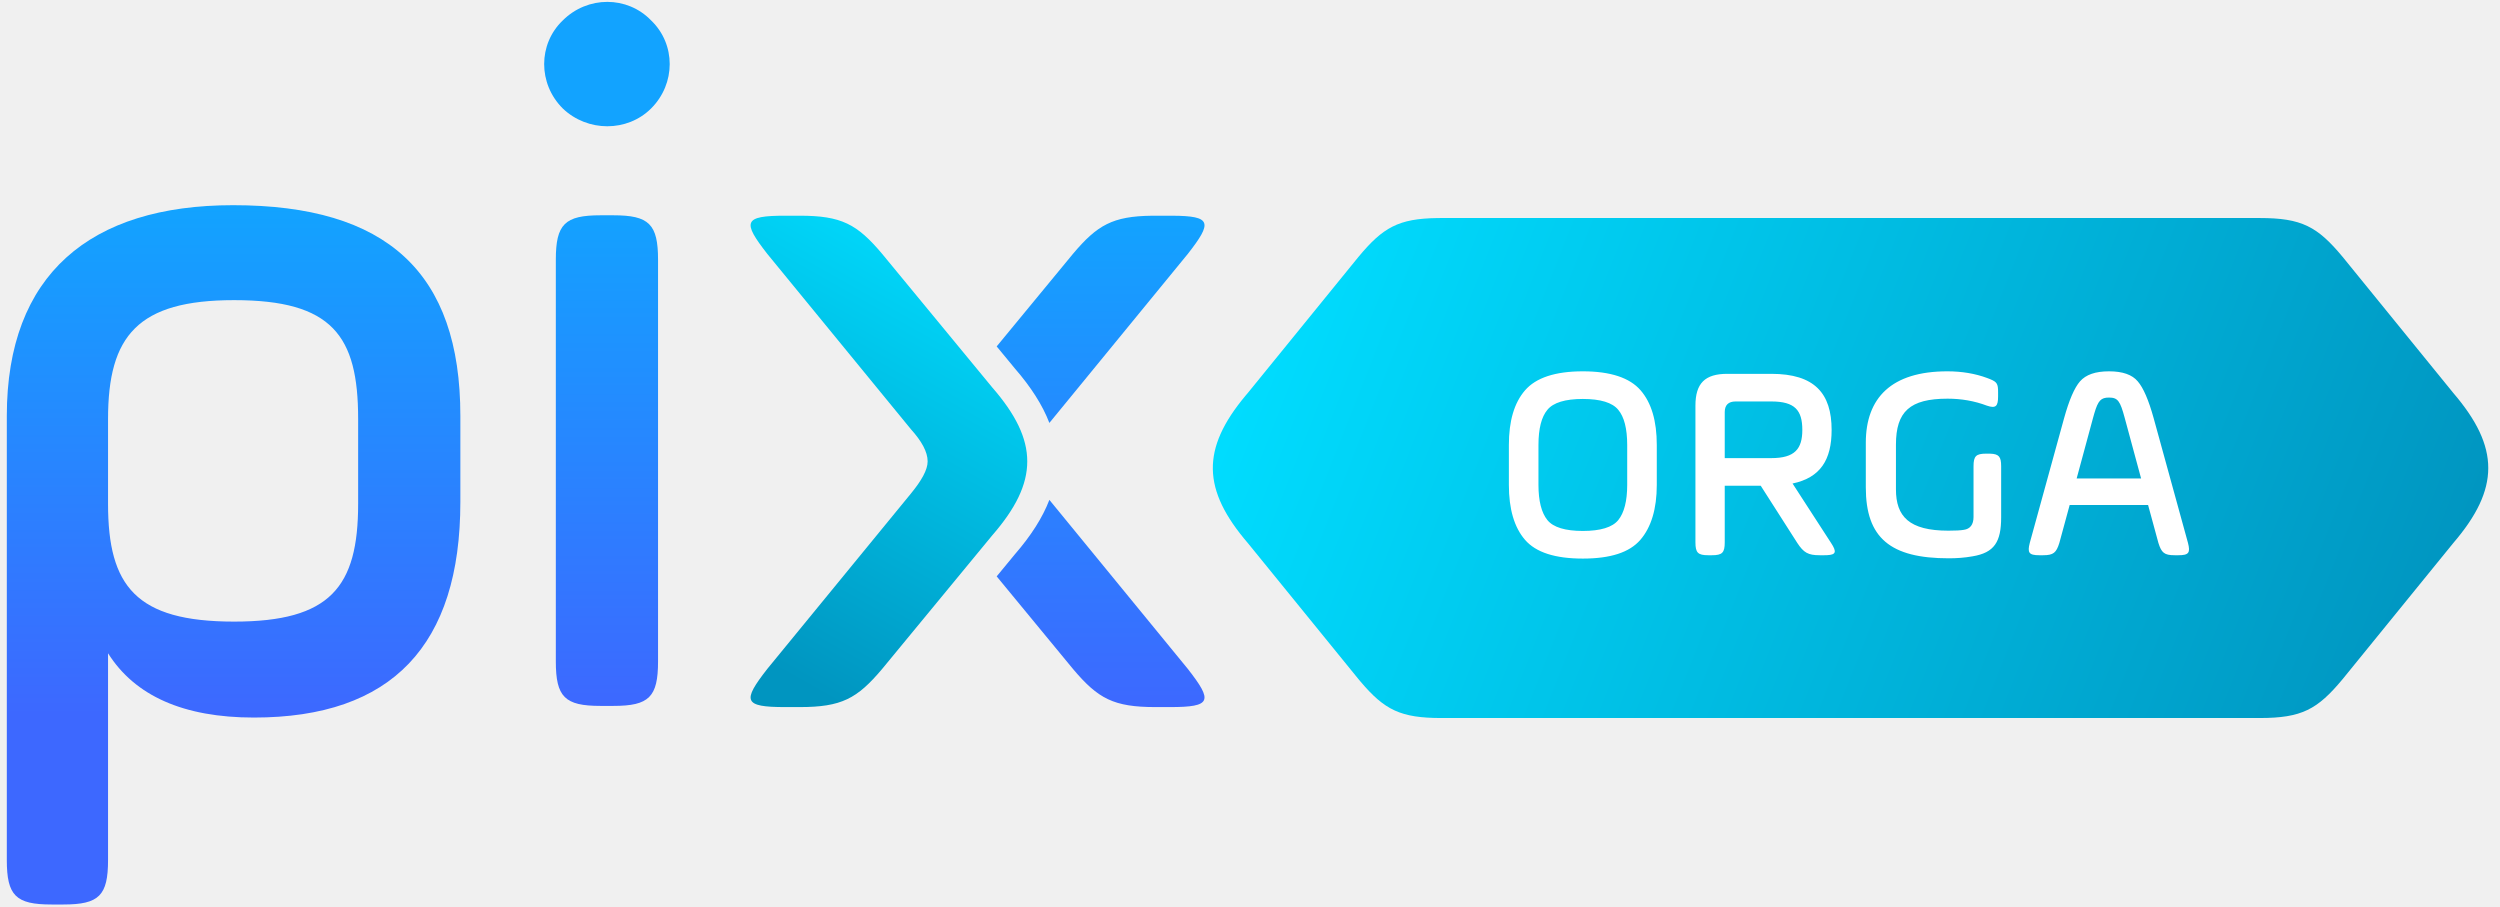
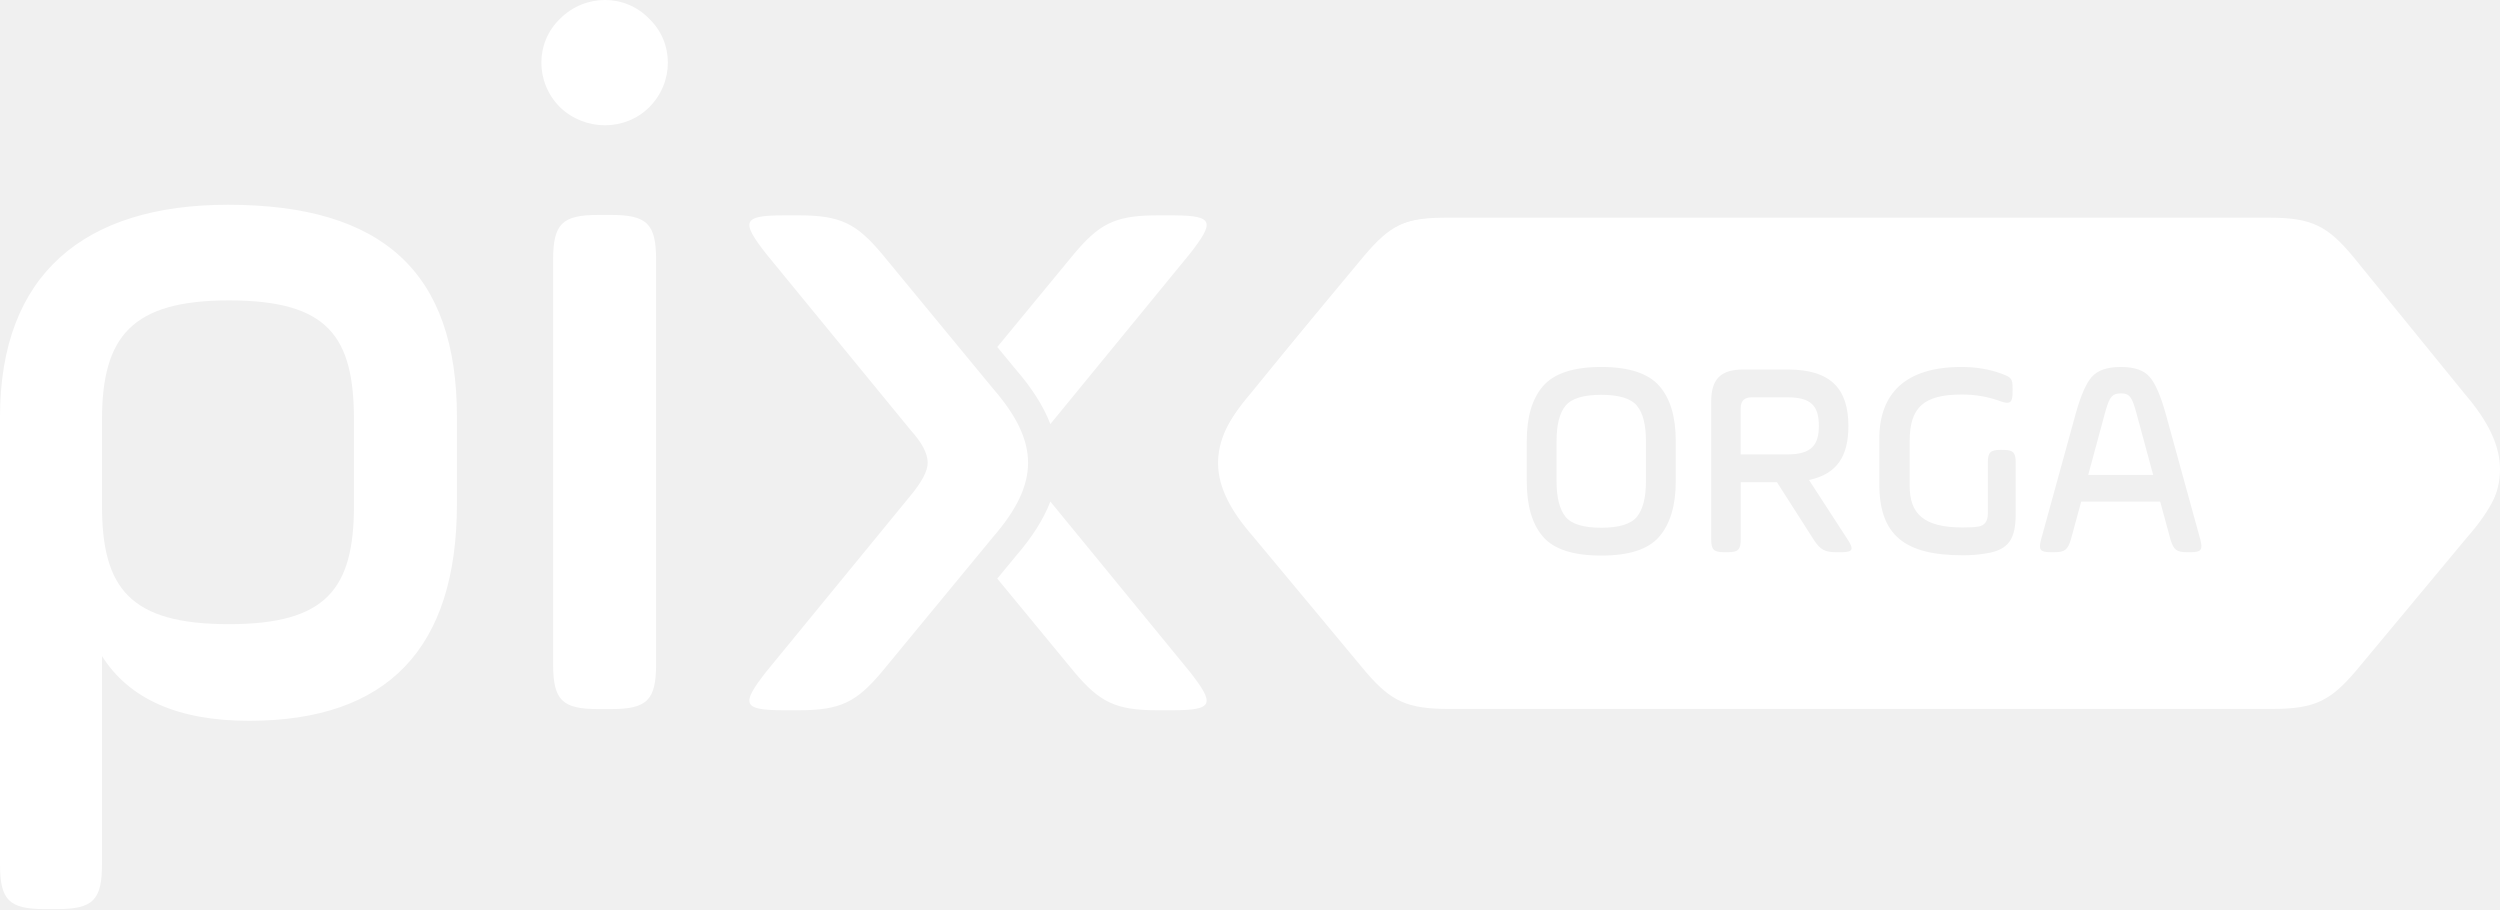
- <svg xmlns="http://www.w3.org/2000/svg" xmlns:xlink="http://www.w3.org/1999/xlink" width="215px" height="78px" viewBox="0 0 215 78" version="1.1">
-   <defs>
-     <linearGradient x1="0%" y1="42.36%" x2="100%" y2="57.64%" id="linearGradient-1">
-       <stop stop-color="#69F1FF" offset="0%" />
-       <stop stop-color="#05A8D6" offset="100%" />
-     </linearGradient>
-     <linearGradient x1="-1.11022302e-14%" y1="42.316%" x2="100%" y2="57.684%" id="linearGradient-2">
-       <stop stop-color="#00DDFF" offset="0%" />
-       <stop stop-color="#0095C0" offset="100%" />
-     </linearGradient>
-     <path d="M90.029,0 C93.647,0 94.99,0.731 97.16,3.338 L106.666,15.029 C110.694,19.726 110.694,23.275 106.666,27.967 L97.16,39.659 C94.99,42.268 93.647,43 90.029,43 L87.009,43 L86.512,43 L21,43 L19.658,43 C16.15,43 14.781,42.312 12.723,39.891 L12.528,39.659 L3.022,27.967 C-0.934,23.361 -1.006,19.855 2.806,15.284 L3.022,15.029 L12.528,3.338 C14.632,0.81 15.958,0.046 19.336,0.002 L19.658,0 L23.175,0 L87.009,7.10542736e-15 L90.029,0 Z" id="path-3" />
-     <linearGradient x1="50%" y1="0%" x2="50%" y2="100%" id="linearGradient-5">
-       <stop stop-color="#12A3FF" offset="0%" />
-       <stop stop-color="#3D68FF" offset="100%" />
-     </linearGradient>
-     <linearGradient x1="34.152%" y1="1.72254642e-14%" x2="65.848%" y2="100%" id="linearGradient-6">
-       <stop stop-color="#00DDFF" offset="0%" />
-       <stop stop-color="#0095C0" offset="100%" />
-     </linearGradient>
-     <linearGradient x1="50%" y1="0%" x2="50%" y2="73.049%" id="linearGradient-7">
-       <stop stop-color="#12A3FF" offset="0%" />
-       <stop stop-color="#3D68FF" offset="100%" />
-     </linearGradient>
-     <linearGradient x1="50%" y1="28.362%" x2="50%" y2="100%" id="linearGradient-8">
-       <stop stop-color="#12A3FF" offset="0%" />
-       <stop stop-color="#3D68FF" offset="100%" />
-     </linearGradient>
-   </defs>
-   <g id="6.-logos/pix-orga" stroke="none" stroke-width="1" fill="none" fill-rule="evenodd">
-     <g id="Group-2">
-       <g id="cartouche" transform="translate(104.3034, 18.75)">
-         <mask id="mask-4" fill="white">
-           <use xlink:href="#path-3" />
-         </mask>
-         <use id="mask" fill="url(#linearGradient-2)" xlink:href="#path-3" />
-         <path d="M35.636,22.952 C35.636,24.344 35.372,25.352 34.868,25.976 C34.364,26.6 33.332,26.912 31.82,26.912 C30.308,26.912 29.276,26.6 28.772,25.976 C28.268,25.352 28.004,24.344 28.004,22.952 L28.004,19.52 C28.004,18.104 28.268,17.096 28.772,16.496 C29.276,15.872 30.308,15.56 31.82,15.56 C33.332,15.56 34.364,15.872 34.868,16.496 C35.372,17.096 35.636,18.104 35.636,19.52 L35.636,22.952 Z M31.82,29.288 C34.196,29.288 35.828,28.76 36.764,27.68 C37.7,26.6 38.18,25.016 38.18,22.952 L38.18,19.52 C38.18,17.456 37.724,15.896 36.788,14.816 C35.852,13.736 34.196,13.184 31.82,13.184 C29.444,13.184 27.788,13.736 26.852,14.816 C25.916,15.896 25.46,17.456 25.46,19.52 L25.46,22.952 C25.46,25.016 25.916,26.6 26.852,27.68 C27.788,28.76 29.444,29.288 31.82,29.288 Z M53.216,18.224 C53.216,15.08 51.752,13.4 48.032,13.4 L44.24,13.4 C42.32,13.4 41.504,14.216 41.504,16.136 L41.504,27.896 C41.504,28.784 41.72,29 42.608,29 L42.92,29 C43.808,29 44.024,28.784 44.024,27.896 L44.024,23.024 L47.12,23.024 L50.264,27.944 C50.816,28.784 51.2,29 52.184,29 L52.592,29 L52.84,28.994 C53.596,28.956 53.67,28.708 53.168,27.944 L49.856,22.832 C52.256,22.328 53.216,20.792 53.216,18.224 Z M48.032,15.776 C50.048,15.776 50.696,16.52 50.696,18.224 C50.696,19.856 50.048,20.648 48.032,20.648 L44.024,20.648 L44.024,16.688 C44.024,16.088 44.336,15.776 44.96,15.776 L48.032,15.776 Z M65.42,25.712 C65.42,26.36 65.132,26.744 64.58,26.816 C64.316,26.864 63.884,26.888 63.26,26.888 C59.876,26.888 58.748,25.664 58.748,23.336 L58.748,19.496 C58.748,16.64 59.948,15.536 63.188,15.536 C64.364,15.536 65.492,15.728 66.572,16.136 C67.34,16.4 67.532,16.184 67.532,15.344 L67.532,14.984 L67.527,14.731 C67.499,14.161 67.337,14.035 66.596,13.76 C65.564,13.376 64.412,13.184 63.164,13.184 C58.364,13.184 56.156,15.464 56.156,19.328 L56.156,23.168 C56.156,27.512 58.268,29.264 63.284,29.264 C63.98,29.264 64.652,29.216 65.324,29.096 C67.22,28.784 67.796,27.848 67.796,25.736 L67.796,21.344 C67.796,20.528 67.603,20.29 66.854,20.266 L66.5,20.264 C65.636,20.264 65.42,20.48 65.42,21.344 L65.42,25.712 Z M80.912,17.216 C80.48,15.656 80.024,14.6 79.544,14.048 C79.064,13.472 78.248,13.184 77.072,13.184 C75.896,13.184 75.08,13.472 74.576,14.048 C74.096,14.6 73.64,15.656 73.208,17.216 L70.256,27.944 C70.04,28.784 70.184,29 71.072,29 L71.408,29 C72.296,29 72.536,28.784 72.8,27.944 L73.688,24.68 L80.432,24.68 L81.32,27.944 C81.584,28.784 81.824,29 82.712,29 L83.048,29 C83.936,29 84.08,28.784 83.864,27.944 L80.912,17.216 Z M74.288,22.4 L75.704,17.168 L75.81,16.793 C76.134,15.695 76.377,15.44 77.072,15.44 C77.84,15.44 78.032,15.752 78.416,17.168 L79.832,22.4 L74.288,22.4 Z" id="ORGA" fill="#FFFFFF" fill-rule="nonzero" mask="url(#mask-4)" />
-       </g>
-       <g id="logos--pix/couleur-copy-13">
-         <g id="Group" transform="translate(64.22222, 18.54546)">
-           <path d="M26.024,24.443 L37.932,38.982 C40.093,41.752 39.99,42.264 36.388,42.264 L36.388,42.264 L35.153,42.264 C31.551,42.264 30.213,41.546 28.052,38.982 L28.052,38.982 L21.492,31.023 L23.057,29.125 C24.449,27.52 25.438,25.97 26.024,24.443 Z M36.6,0.006 C39.993,0.026 40.05,0.573 37.932,3.287 L37.932,3.287 L26.024,17.826 C25.438,16.299 24.449,14.749 23.057,13.144 L21.492,11.246 L28.052,3.287 C30.148,0.801 31.469,0.05 34.832,0.007 L35.153,0.005 Z" id="Combined-Shape" fill="url(#linearGradient-5)" />
-           <path d="M21.144,42.264 C24.746,42.264 24.849,41.752 22.688,38.982 L10.338,23.904 C9.412,22.776 8.897,21.853 8.897,21.135 C8.897,20.314 9.412,19.391 10.338,18.365 L22.688,3.287 C24.849,0.518 24.746,0.005 21.144,0.005 L19.909,0.005 C16.307,0.005 14.969,0.723 12.808,3.287 L3.34,14.775 C-0.674,19.391 -0.674,22.878 3.34,27.494 L12.808,38.982 C14.969,41.546 16.307,42.264 19.909,42.264 L21.144,42.264 Z" id="Page-1" fill="url(#linearGradient-6)" transform="translate(12.22579, 21.13465) scale(-1, 1) translate(-12.22579, -21.13465) " />
-         </g>
-         <path d="M0.586,73.959 C0.586,77.022 1.354,77.787 4.427,77.787 L5.451,77.787 C8.523,77.787 9.292,77.022 9.292,73.959 L9.292,56.181 C11.596,59.838 15.778,61.71 21.838,61.71 C33.702,61.71 39.591,55.5 39.591,43.165 L39.591,35.765 C39.591,23.43 33.275,17.646 20.046,17.646 C7.755,17.646 0.586,23.6 0.586,35.765 L0.586,73.959 Z M30.8,43.336 C30.8,50.481 28.41,53.458 20.131,53.458 C11.681,53.458 9.292,50.396 9.292,43.336 L9.292,36.02 C9.292,28.874 11.852,25.812 20.131,25.812 C28.581,25.812 30.8,28.874 30.8,36.02 L30.8,43.336 Z" id="Fill-1" fill="url(#linearGradient-7)" />
-         <path d="M47.801,56.88 C47.801,59.942 48.569,60.708 51.642,60.708 L52.751,60.708 C55.824,60.708 56.592,59.942 56.592,56.88 L56.592,22.343 C56.592,19.28 55.824,18.515 52.751,18.515 L51.642,18.515 C48.569,18.515 47.801,19.28 47.801,22.343 L47.801,56.88 Z M48.398,9.328 C50.532,11.369 53.946,11.369 55.995,9.328 C58.128,7.201 58.128,3.798 55.995,1.757 C53.946,-0.37 50.532,-0.37 48.398,1.757 C46.265,3.798 46.265,7.201 48.398,9.328 L48.398,9.328 Z" id="Fill-2" fill="url(#linearGradient-8)" />
-       </g>
-     </g>
+ <svg xmlns="http://www.w3.org/2000/svg" viewbox="0 0 132 48" width="132" height="48" fill="none">
+   <mask id="a" style="mask-type:alpha" maskUnits="userSpaceOnUse" x="64" y="11" width="68" height="28">
+     <path d="M76.313 38.083c-2.16 0-3.01-.422-4.273-1.903l-.137-.162-5.88-7.23c-2.44-2.841-2.491-5.005-.153-7.82l.153-.18 5.88-7.23c1.295-1.556 2.114-2.031 4.184-2.062l.226-.002h43.527c2.239 0 3.069.452 4.411 2.064l5.88 7.23c2.492 2.904 2.492 5.098 0 8l-5.88 7.23c-1.342 1.612-2.172 2.065-4.411 2.065H76.313Z" fill="#fff" />
+   </mask>
+   <g mask="url(#a)">
+     <path fill-rule="evenodd" clip-rule="evenodd" d="M72.198 35.572c1.264 1.447 2.113 1.86 4.273 1.86h43.522c2.238 0 3.068-.443 4.41-2.02l5.879-7.064c2.492-2.835 2.492-4.98 0-7.818l-5.879-7.063c-1.342-1.576-2.172-2.017-4.41-2.017H76.471l-.226.001c-2.07.03-2.888.495-4.184 2.016l-5.879 7.063-.152.177c-2.338 2.751-2.288 4.865.152 7.641l5.88 7.065.136.159Zm14.233-8.286c.312-.386.475-1.009.475-1.87v-2.122c0-.875-.163-1.499-.475-1.87-.311-.386-.95-.578-1.885-.578s-1.574.192-1.885.578c-.312.371-.475.995-.475 1.87v2.122c0 .861.163 1.484.475 1.87.311.386.95.579 1.885.579s1.574-.193 1.885-.579Zm1.173 1.054c-.579.668-1.588.994-3.058.994-1.47 0-2.494-.326-3.073-.994-.579-.668-.86-1.647-.86-2.924v-2.122c0-1.276.281-2.24.86-2.909.58-.667 1.603-1.009 3.073-1.009s2.494.342 3.073 1.01c.579.667.861 1.632.861 2.908v2.122c0 1.277-.297 2.256-.876 2.924Zm6.784-8.83c2.301 0 3.207 1.039 3.207 2.983 0 1.588-.594 2.538-2.079 2.85l2.05 3.16c.31.472.264.626-.204.65l-.153.003h-.252c-.61 0-.847-.133-1.188-.653l-1.945-3.042H91.91v3.013c0 .549-.133.682-.683.682h-.193c-.549 0-.683-.133-.683-.682v-7.272c0-1.188.505-1.692 1.693-1.692h2.345Zm1.648 2.983c0-1.054-.4-1.514-1.648-1.514h-1.9c-.386 0-.579.193-.579.564v2.449h2.48c1.246 0 1.647-.49 1.647-1.5Zm8.402 5.313c.342-.045.52-.282.52-.683v-2.7c0-.535.134-.669.668-.669l.219.002c.463.014.583.162.583.666v2.716c0 1.306-.357 1.885-1.529 2.077a7.131 7.131 0 0 1-1.262.104c-3.103 0-4.41-1.083-4.41-3.77v-2.373c0-2.39 1.367-3.8 4.336-3.8.771 0 1.484.119 2.122.357.52.192.579.267.579.756l-.001.306c-.013.45-.144.56-.592.407a5.875 5.875 0 0 0-2.094-.371c-2.004 0-2.746.682-2.746 2.448v2.375c0 1.44.698 2.196 2.791 2.196.386 0 .653-.015.816-.044Zm9.071-7.895c.297.34.579.994.846 1.958l1.826 6.634c.133.52.044.653-.505.653h-.208c-.549 0-.697-.133-.861-.653l-.549-2.018h-4.171l-.55 2.018c-.163.52-.312.653-.861.653h-.208c-.549 0-.638-.133-.504-.653l1.826-6.634c.267-.964.549-1.617.846-1.958.312-.357.816-.535 1.544-.535.727 0 1.232.178 1.529.535Zm-2.376 1.929-.875 3.235h3.429l-.876-3.235c-.238-.876-.356-1.069-.831-1.069-.43 0-.58.158-.781.837l-.066.232Z" fill="#fff" />
  </g>
+   <path fill-rule="evenodd" clip-rule="evenodd" d="m55.459 26.482 7.365 8.99c1.337 1.713 1.273 2.03-.955 2.03h-.764c-2.227 0-3.055-.444-4.392-2.03l-4.057-4.922.967-1.173c.861-.992 1.473-1.95 1.836-2.895Zm6.559-15.11c2.081.014 2.113.355.806 2.028l-7.365 8.99c-.363-.944-.974-1.902-1.836-2.895l-.967-1.173 4.057-4.922c1.29-1.53 2.107-1.997 4.167-2.028l.225-.001h.913ZM41.408 37.502c-2.228 0-2.292-.317-.955-2.03l7.639-9.323c.572-.698.89-1.269.89-1.713 0-.507-.318-1.078-.89-1.712l-7.64-9.324c-1.336-1.712-1.272-2.03.956-2.03h.764c2.227 0 3.055.445 4.392 2.03l5.856 7.104c2.483 2.854 2.483 5.01 0 7.865l-5.856 7.103c-1.337 1.586-2.165 2.03-4.392 2.03h-.764ZM0 45.633C0 47.526.475 48 2.376 48h.633c1.9 0 2.376-.474 2.376-2.367V34.639c1.425 2.262 4.012 3.42 7.76 3.42 7.339 0 10.981-3.84 10.981-11.468v-4.576c0-7.627-3.906-11.204-12.09-11.204C4.436 10.811 0 14.493 0 22.015v23.618Zm18.689-18.937c0 4.419-1.478 6.26-6.6 6.26-5.226 0-6.704-1.894-6.704-6.26v-4.523c0-4.419 1.584-6.312 6.705-6.312 5.226 0 6.599 1.893 6.599 6.312v4.524ZM29.205 35.072c0 1.893.475 2.367 2.375 2.367h.687c1.9 0 2.375-.474 2.375-2.367V13.716c0-1.894-.475-2.367-2.376-2.367h-.686c-1.9 0-2.375.473-2.375 2.367v21.356Zm.37-29.404c1.319 1.262 3.43 1.262 4.698 0 1.32-1.315 1.32-3.42 0-4.682-1.267-1.315-3.38-1.315-4.699 0-1.32 1.263-1.32 3.367 0 4.682Z" fill="#fff" />
</svg>
